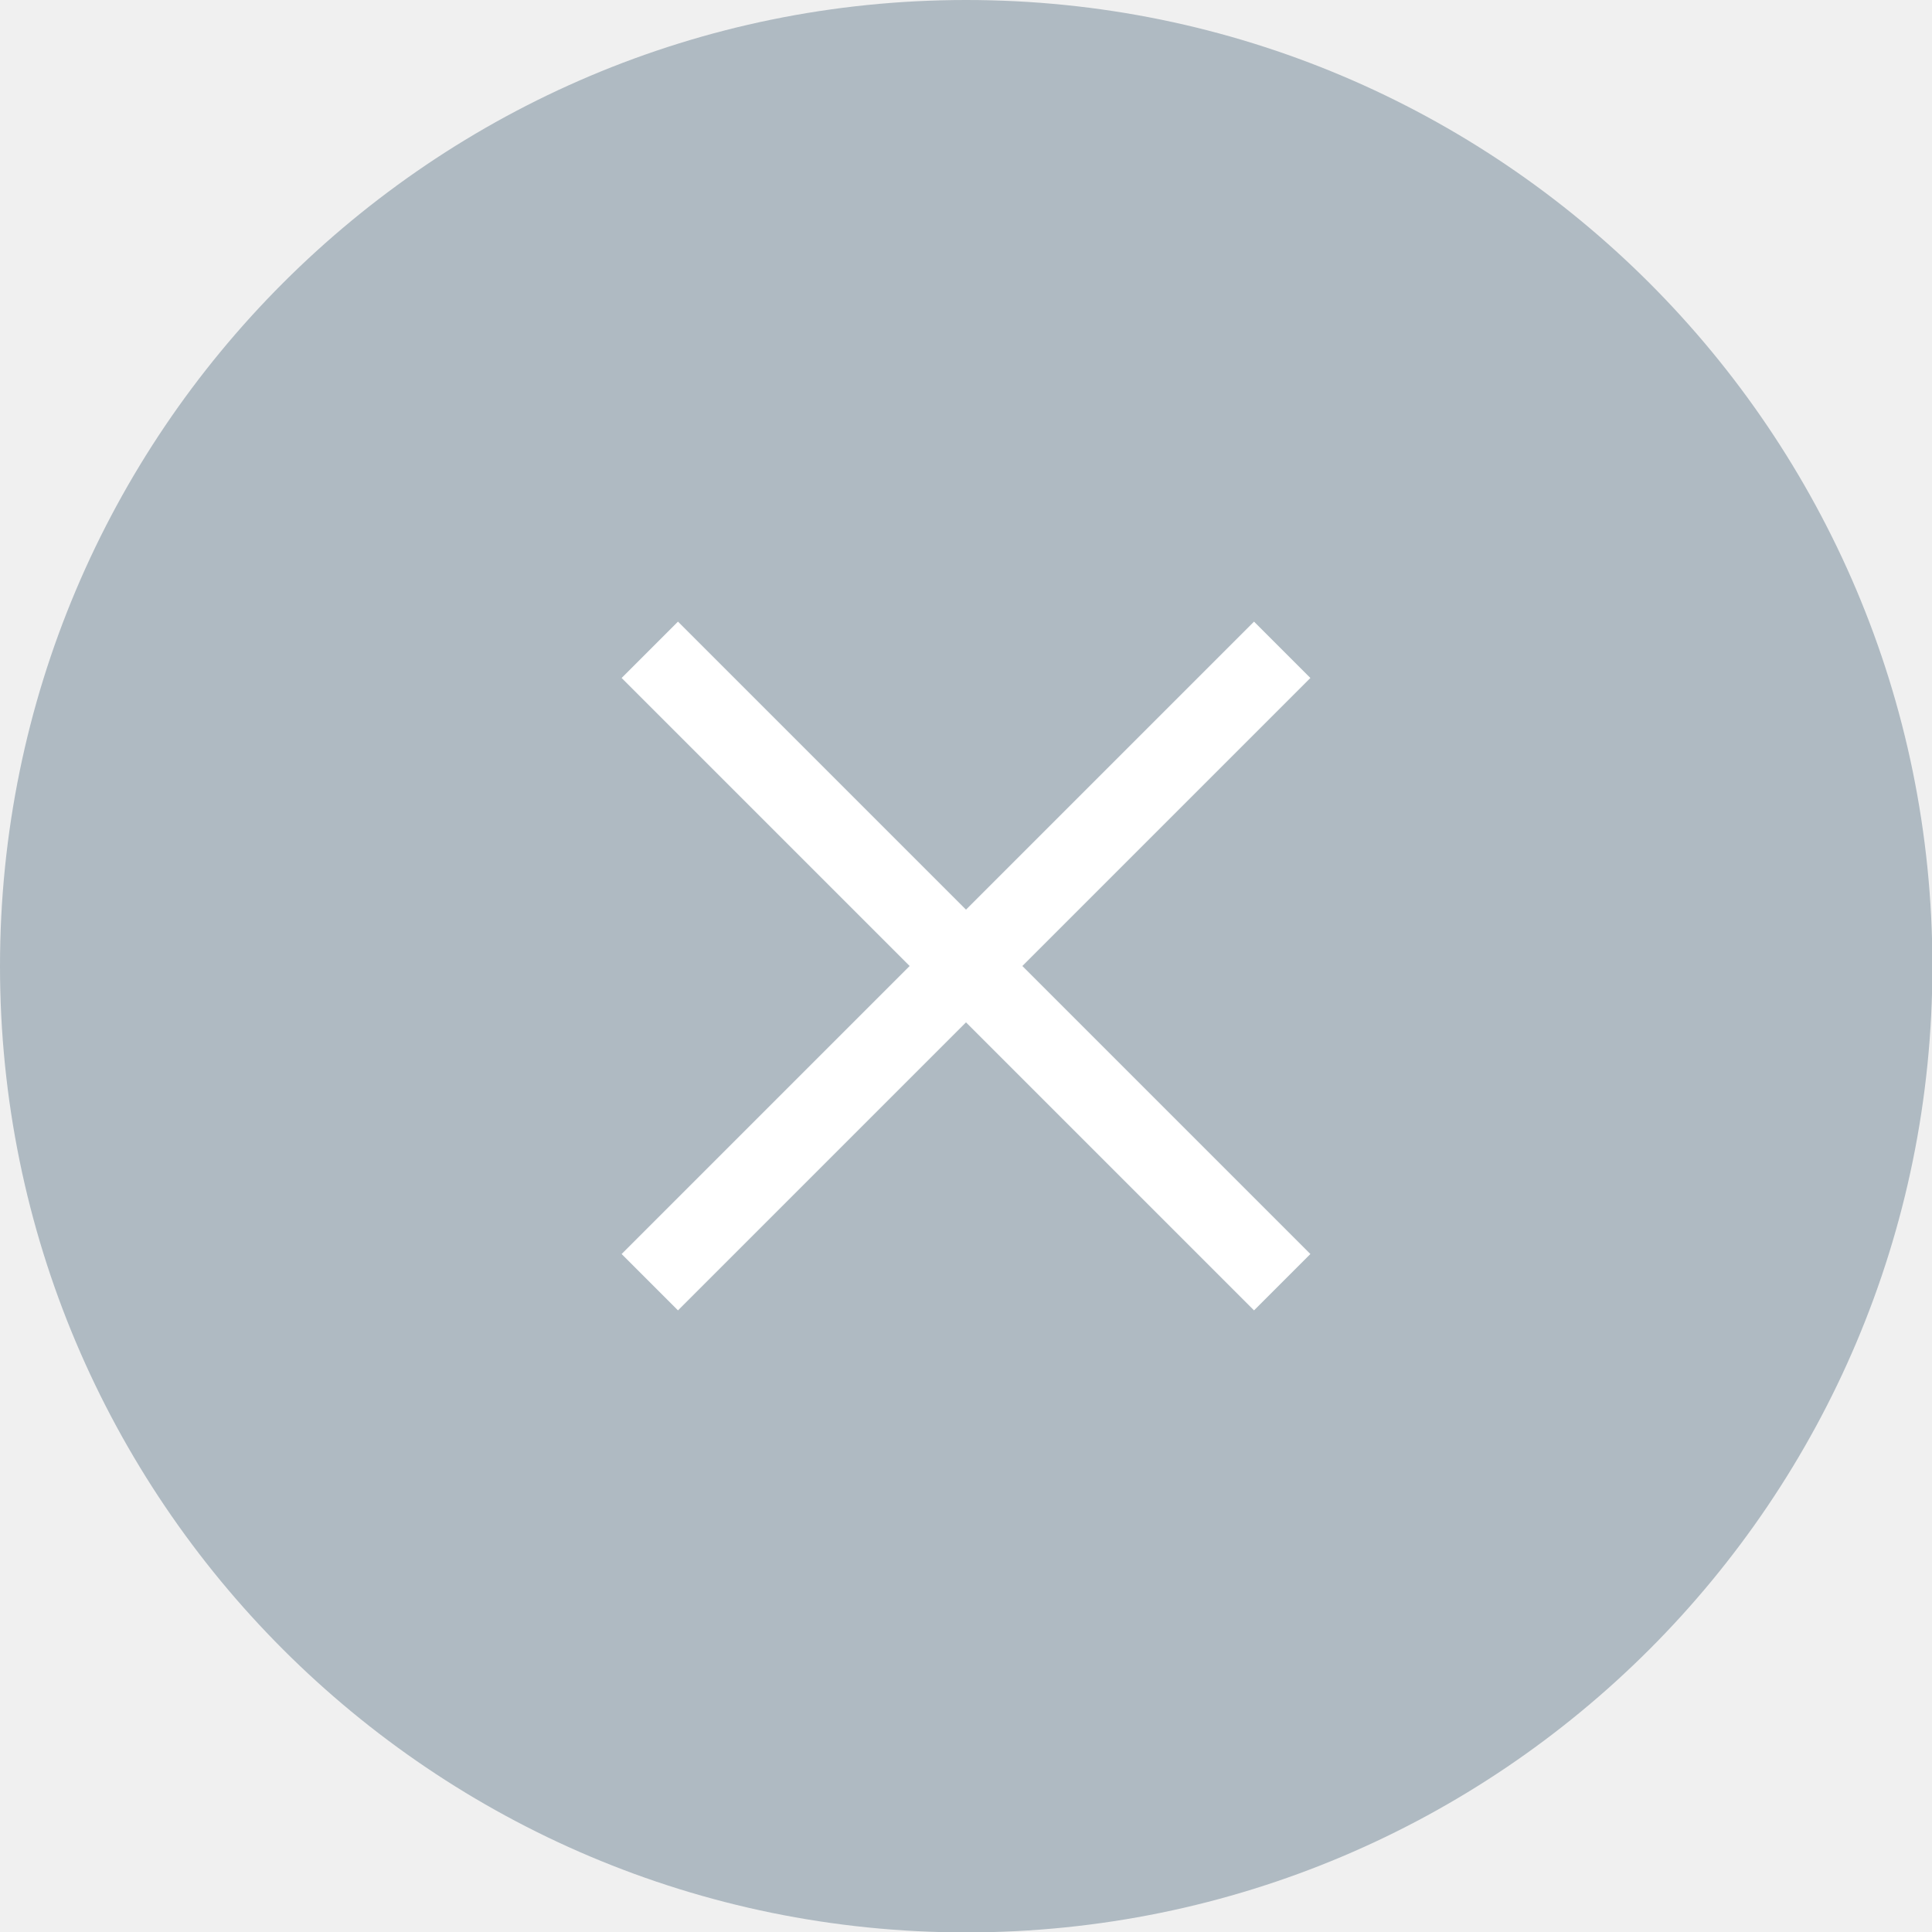
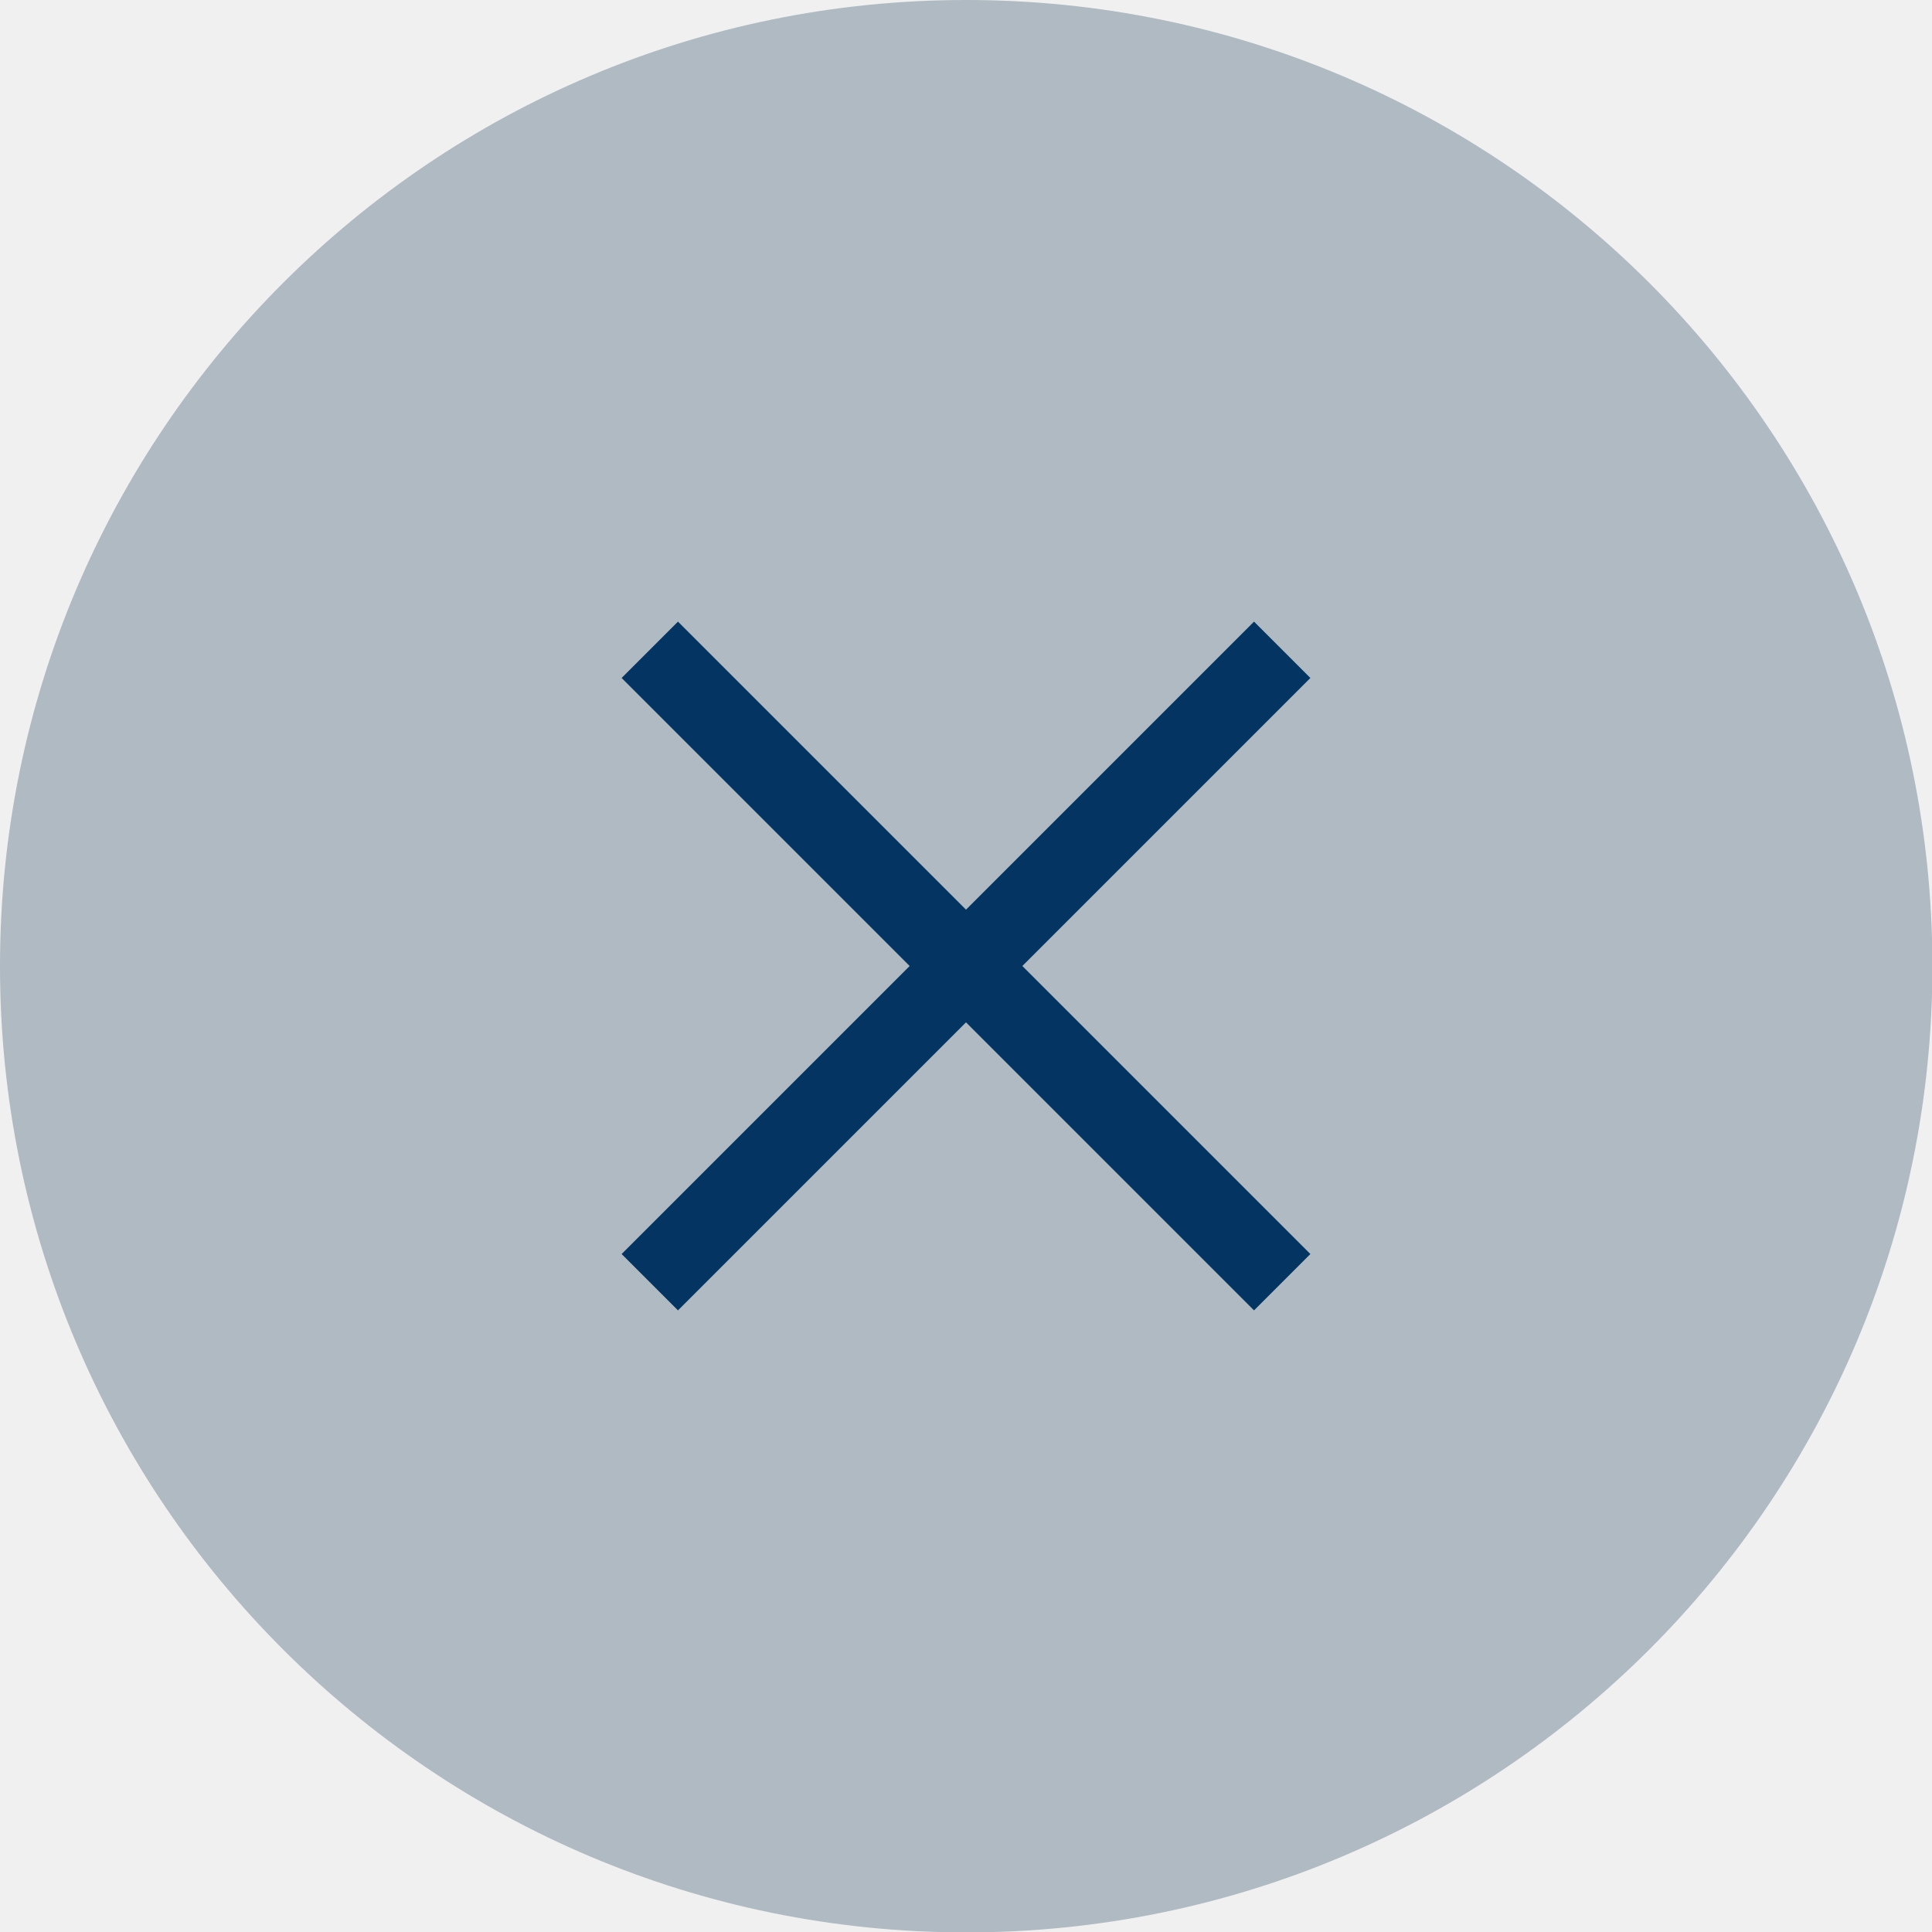
<svg xmlns="http://www.w3.org/2000/svg" viewBox="0 0 47.75 47.75">
  <defs>
-     <style>.cls-1{fill:#AFBAC2;}.cls-2{fill:none;stroke:#fff;stroke-miterlimit:10;stroke-width:1.97px;}</style>
+     <style>.cls-1{fill:#AFBAC2;}.cls-2{fill:none;stroke:#043461;stroke-miterlimit:10;stroke-width:1.97px;}</style>
  </defs>
  <g id="Layer_2" data-name="Layer 2">
    <g id="Content">
      <circle class="cls-1" cx="23.88" cy="23.88" r="23.88" />
      <line class="cls-2" x1="31.69" y1="16.06" x2="16.06" y2="31.69" />
      <line class="cls-2" x1="16.06" y1="16.06" x2="31.69" y2="31.69" />
    </g>
  </g>
</svg>
